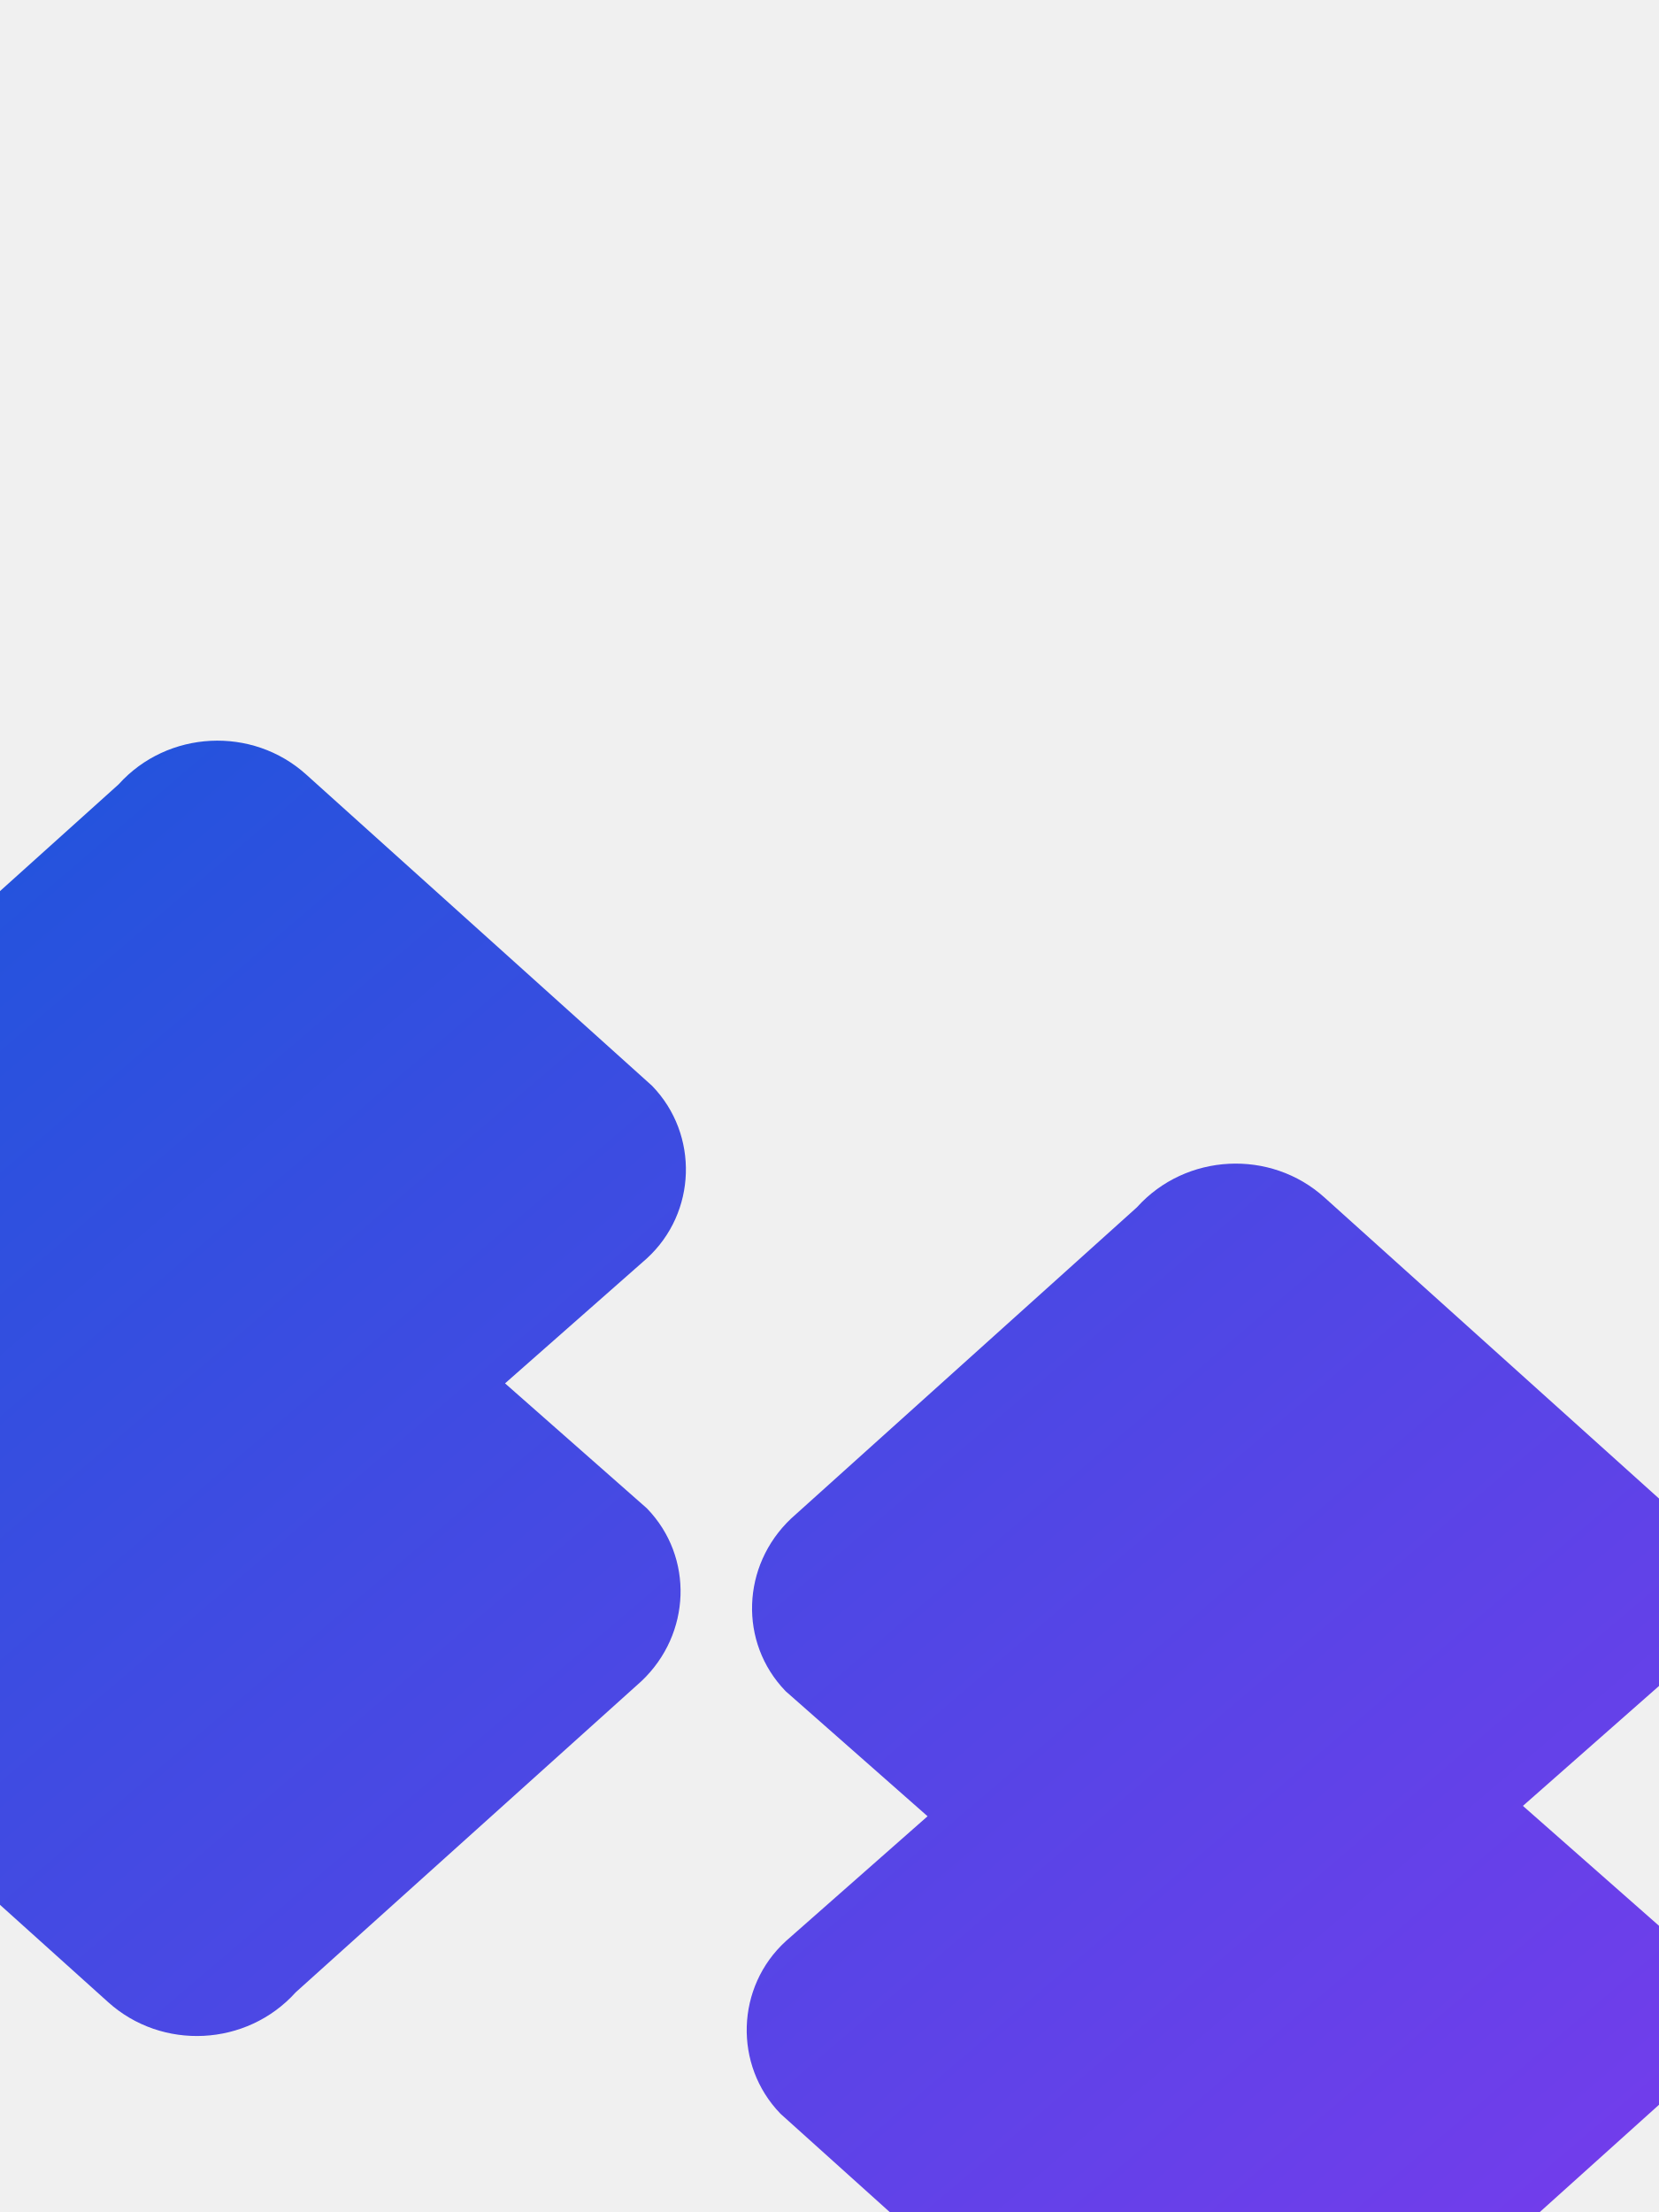
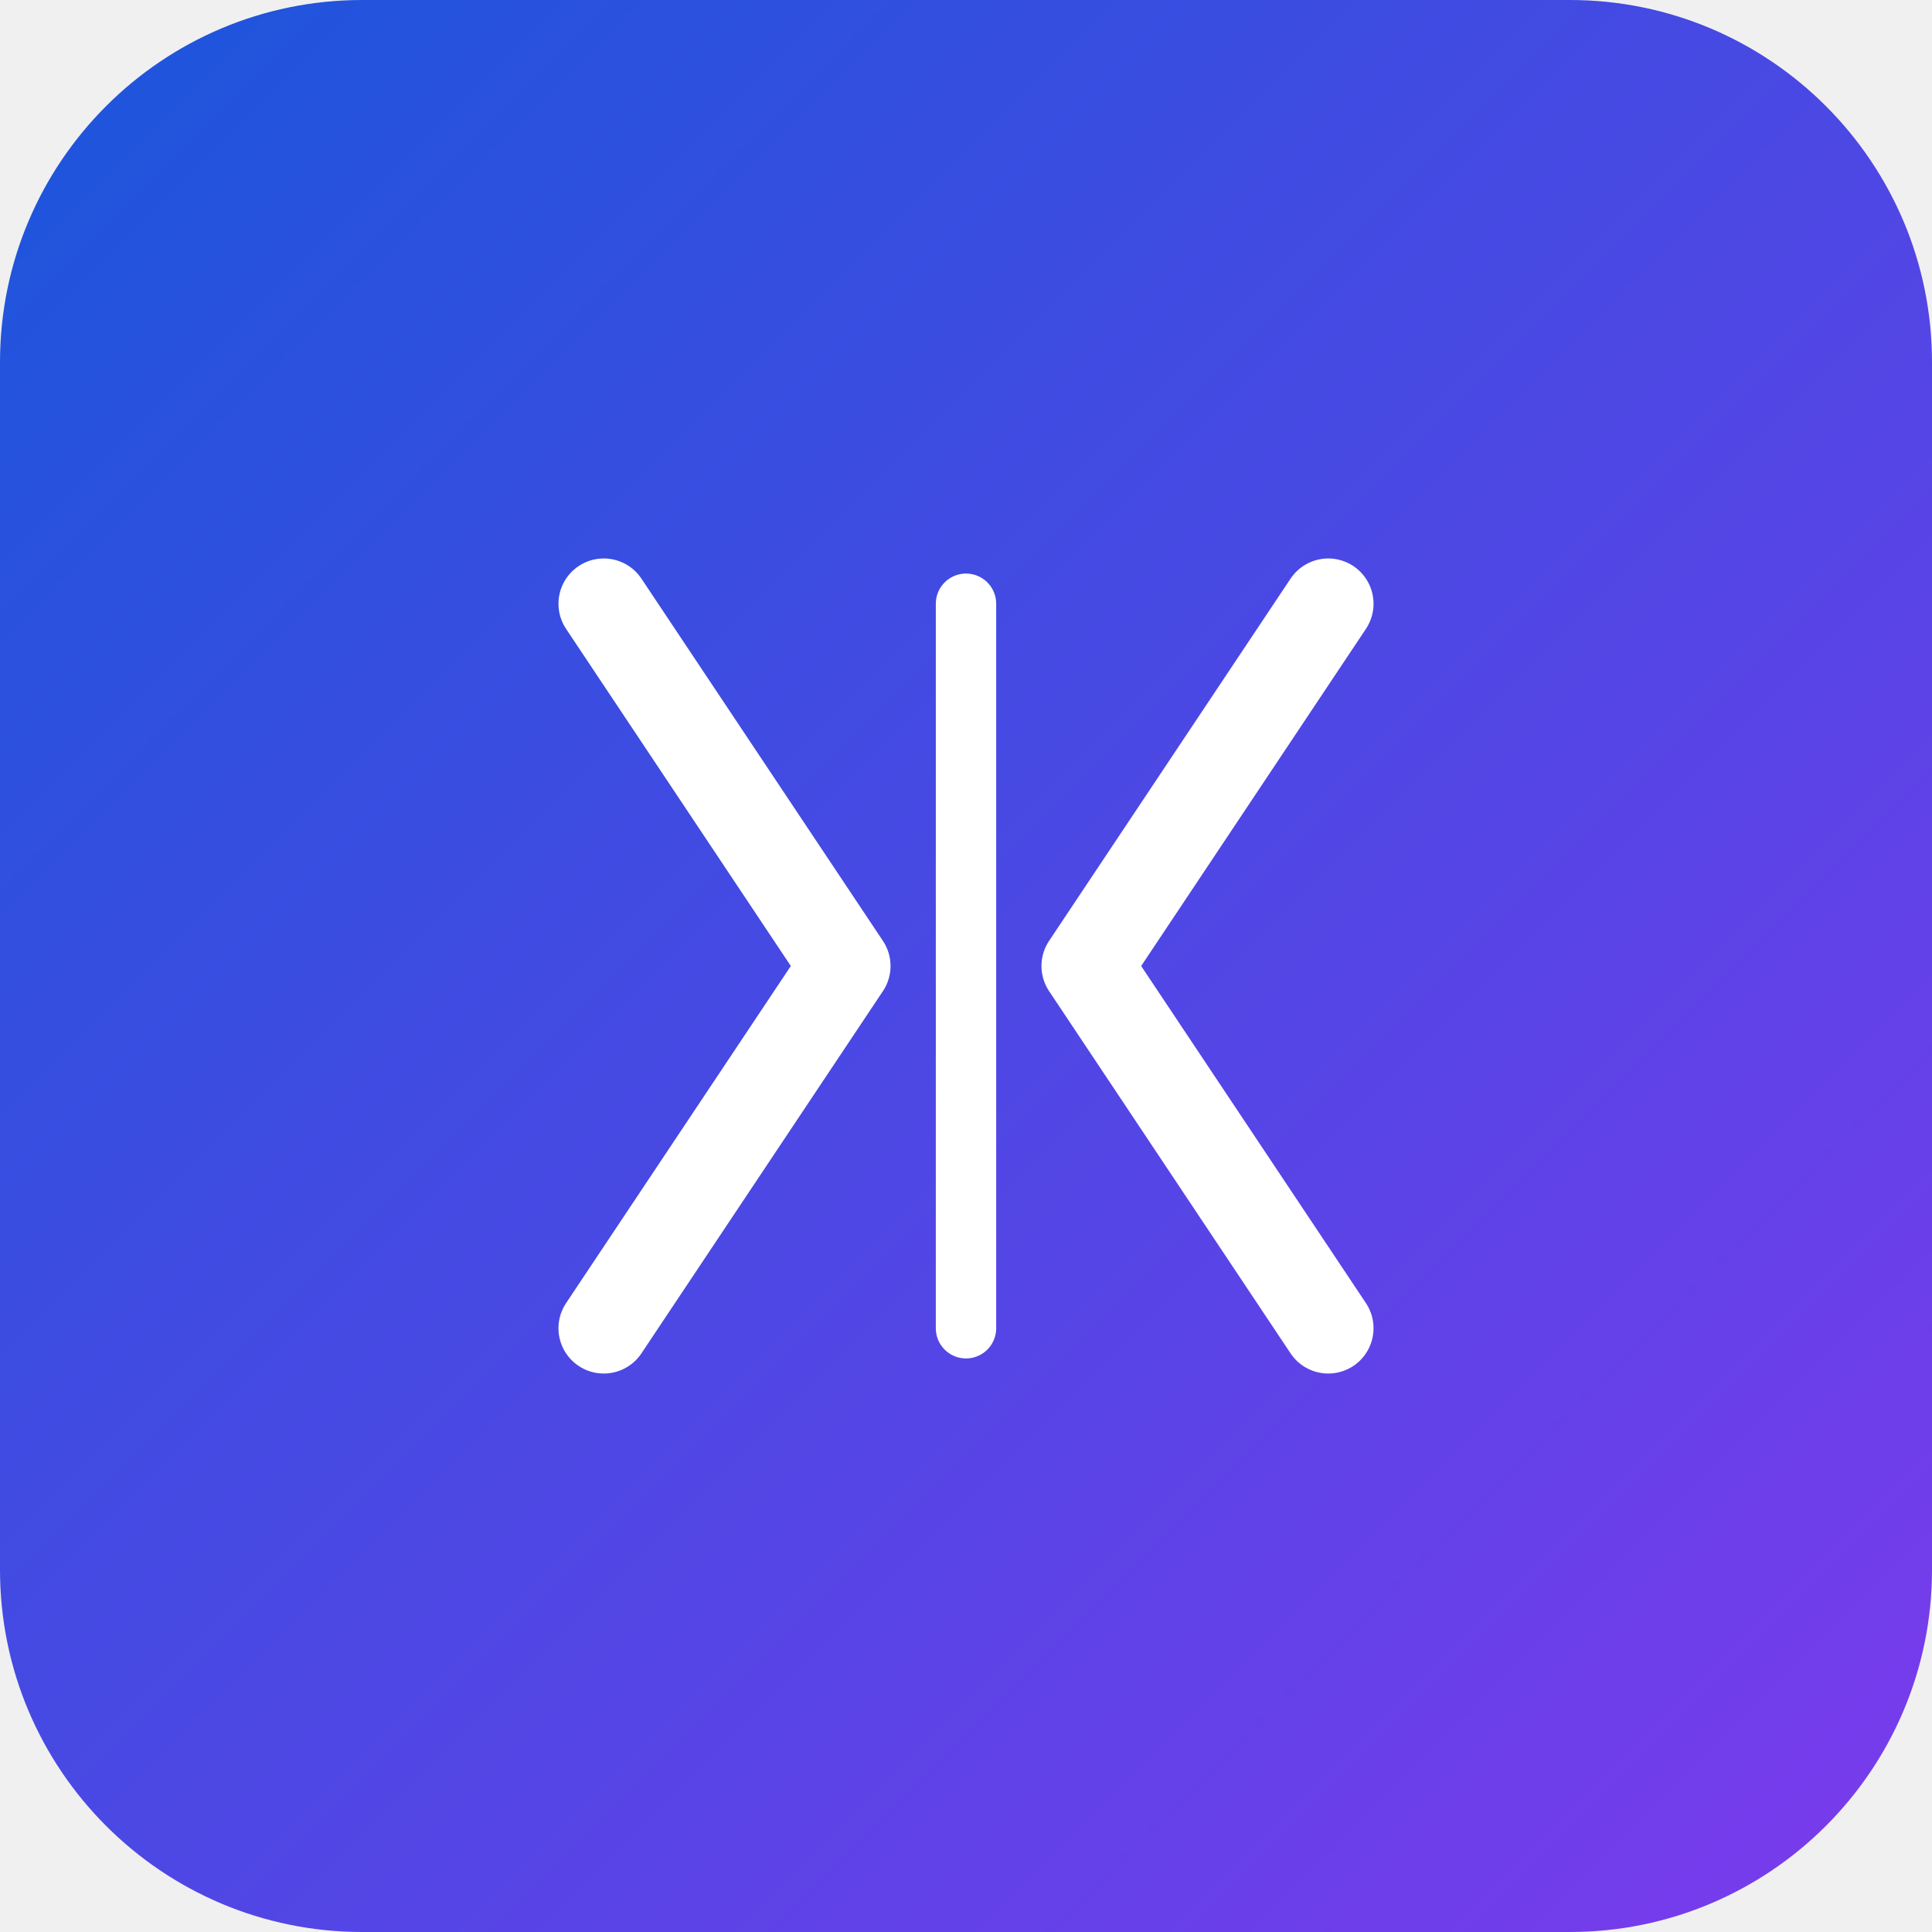
- <svg xmlns="http://www.w3.org/2000/svg" viewBox="0 0 384 512">
+ <svg xmlns="http://www.w3.org/2000/svg" viewBox="0 0 64 64" width="64" height="64">
  <defs>
-     <linearGradient id="codeGrad" x1="0%" y1="0%" x2="100%" y2="100%">
-       <stop offset="0%" style="stop-color:#1a56db" />
-       <stop offset="100%" style="stop-color:#7c3aed" />
+     <linearGradient id="gradient" x1="0%" y1="0%" x2="100%" y2="100%">
+       <stop offset="0%" style="stop-color:#1a56db;stop-opacity:1" />
+       <stop offset="100%" style="stop-color:#7c3aed;stop-opacity:1" />
    </linearGradient>
  </defs>
-   <path fill="url(#codeGrad)" d="M149.9 349.3l-.2-.2-32.8-28.9 32.8-28.9c11.6-10.6 12.1-28.7 1.3-39.9l-.1-.1-80-72c-12.5-11.3-32.1-10.3-43.4 2.2l-.1.1-80 72c-11.5 10.9-12.1 28.7-1.3 39.9l.1.1 32.8 28.9-32.8 28.9c-11.6 10.6-12.1 28.7-1.3 39.9l.1.1 80 72c12.5 11.3 32.1 10.3 43.4-2.2l.1-.1 80-72c11.5-10.9 12.1-28.7 1.3-39.9zm236.8 0l-.1-.1-80-72c-12.5-11.3-32.1-10.3-43.4 2.2l-.1.1-80 72c-11.5 10.9-12.1 28.7-1.3 39.9l.1.1 32.8 28.9-32.8 28.9c-11.6 10.6-12.1 28.7-1.3 39.9l.1.1 80 72c12.5 11.3 32.1 10.3 43.4-2.2l.1-.1 80-72c11.5-10.9 12.1-28.7 1.3-39.9l-.2-.2-32.8-28.9 32.8-28.9c11.6-10.6 12.1-28.7 1.3-39.9z" />
+   <rect width="64" height="64" rx="12" fill="url(#gradient)" />
+   <path d="M20 20 L28 32 L20 44 M44 20 L36 32 L44 44" stroke="white" stroke-width="3" stroke-linecap="round" stroke-linejoin="round" fill="none" />
+   <path d="M32 20 L32 44" stroke="white" stroke-width="2" stroke-linecap="round" />
</svg>
